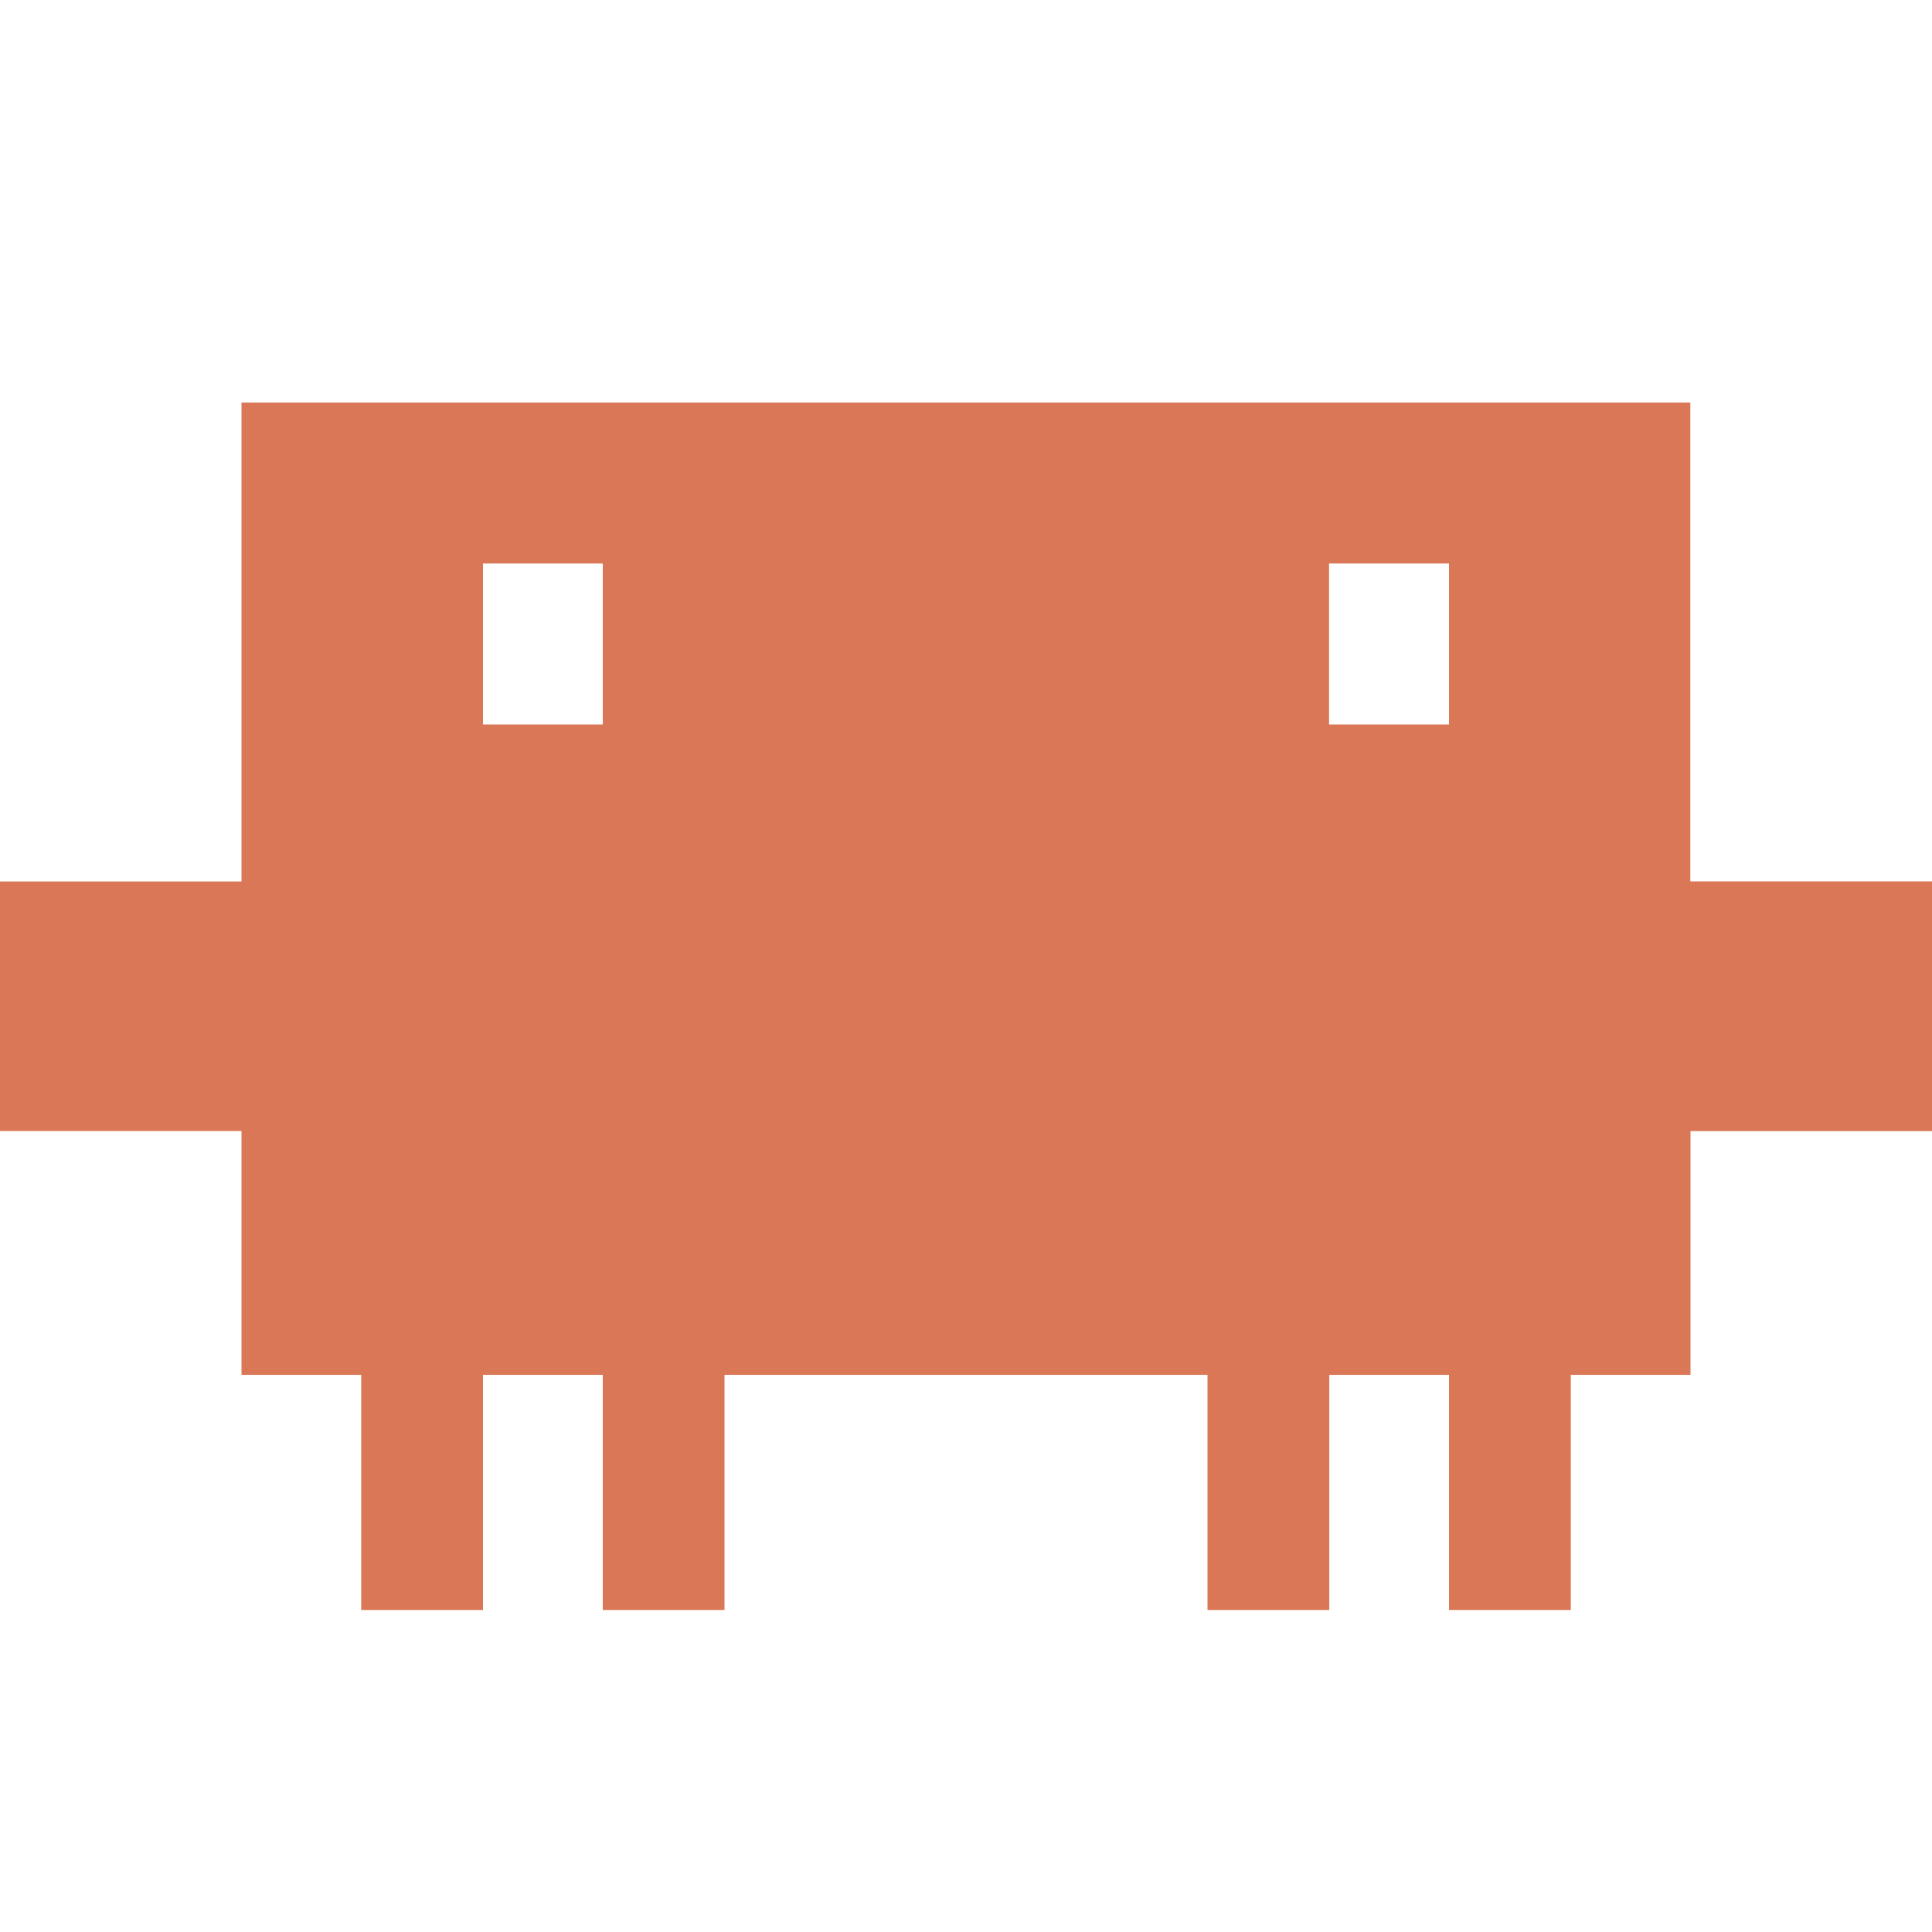
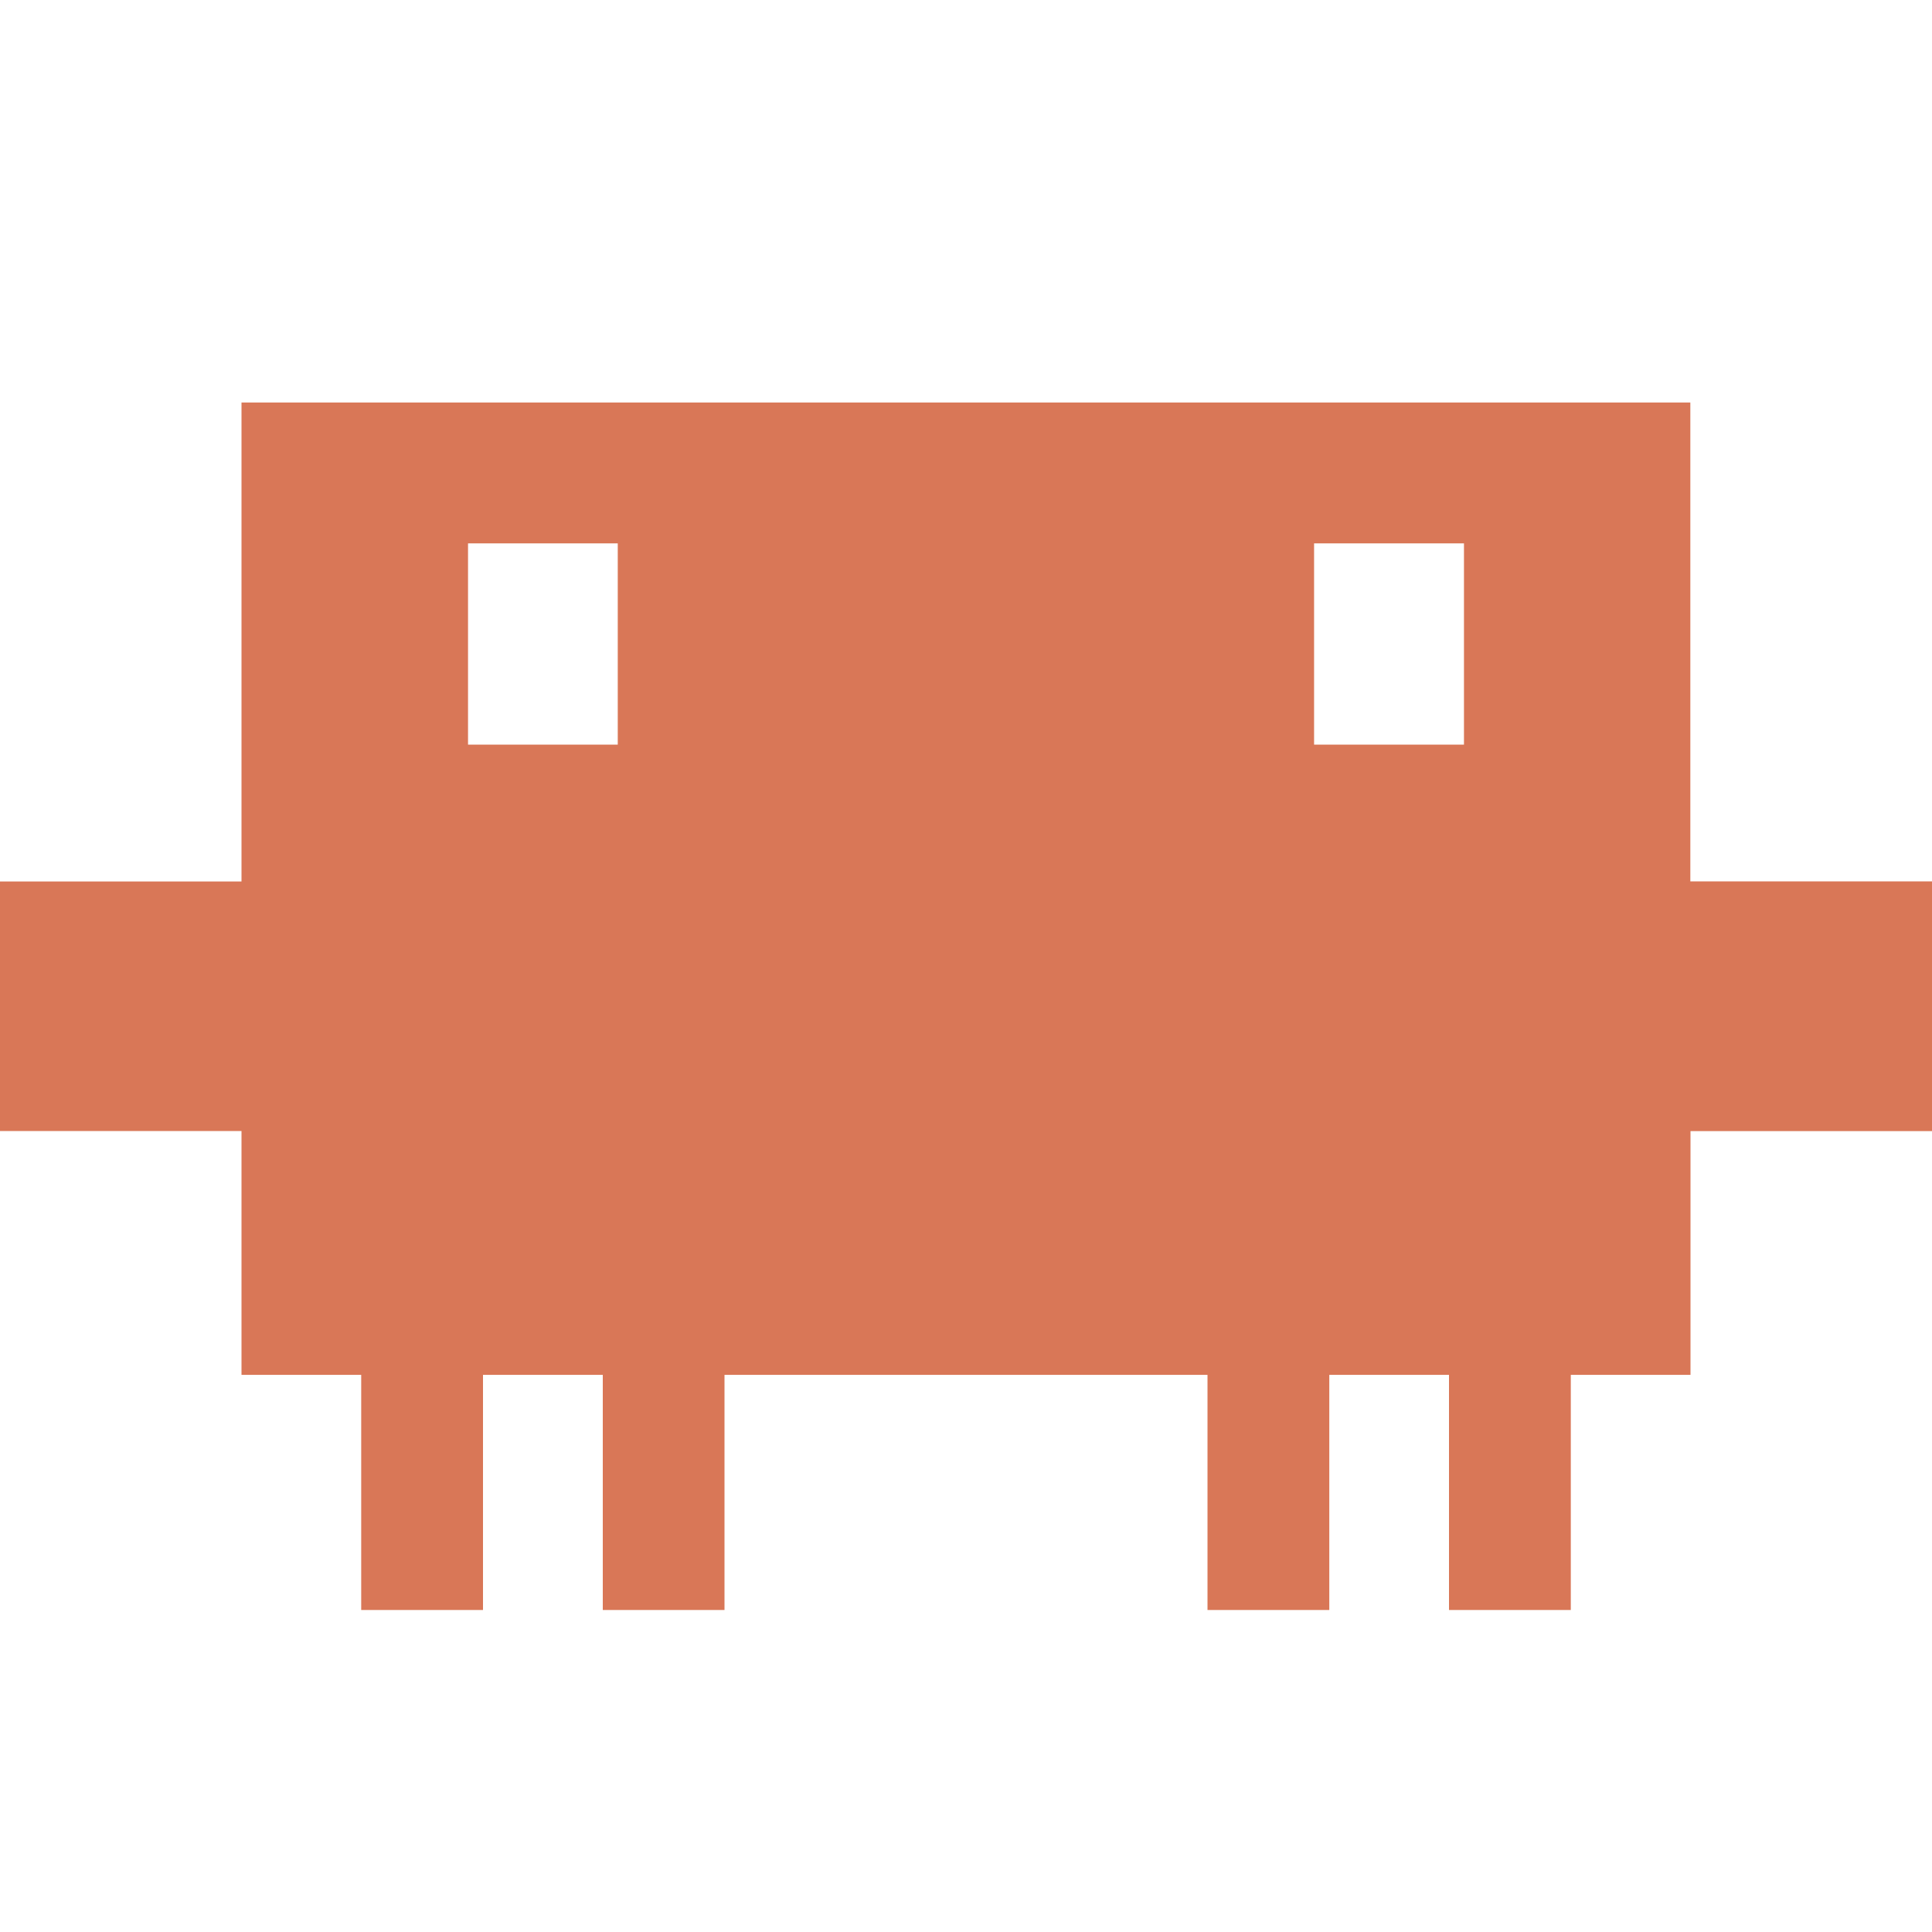
<svg xmlns="http://www.w3.org/2000/svg" height="1em" style="flex:none;line-height:1" viewBox="0 0 24 24" width="1em">
-   <path clip-rule="evenodd" d="M20.998 10.949H24v3.102h-3v3.028h-1.487V20H18v-2.921h-1.487V20H15v-2.921H9V20H7.488v-2.921H6V20H4.487v-2.921H3V14.05H0V10.95h3V5h17.998v5.949zM6 7H7.488V9H6ZM16.51 7H18V9H16.51Z" fill="#D97757" fill-rule="evenodd" />
+   <path clip-rule="evenodd" d="M20.998 10.949H24v3.102h-3v3.028h-1.487V20H18v-2.921h-1.487V20H15v-2.921H9V20H7.488v-2.921H6V20H4.487v-2.921H3V14.05H0V10.95h3V5h17.998v5.949zM5.814 6.75H7.674V9.25H5.814ZM16.324 6.75H18.186V9.25H16.324Z" fill="#D97757" fill-rule="evenodd" />
</svg>
